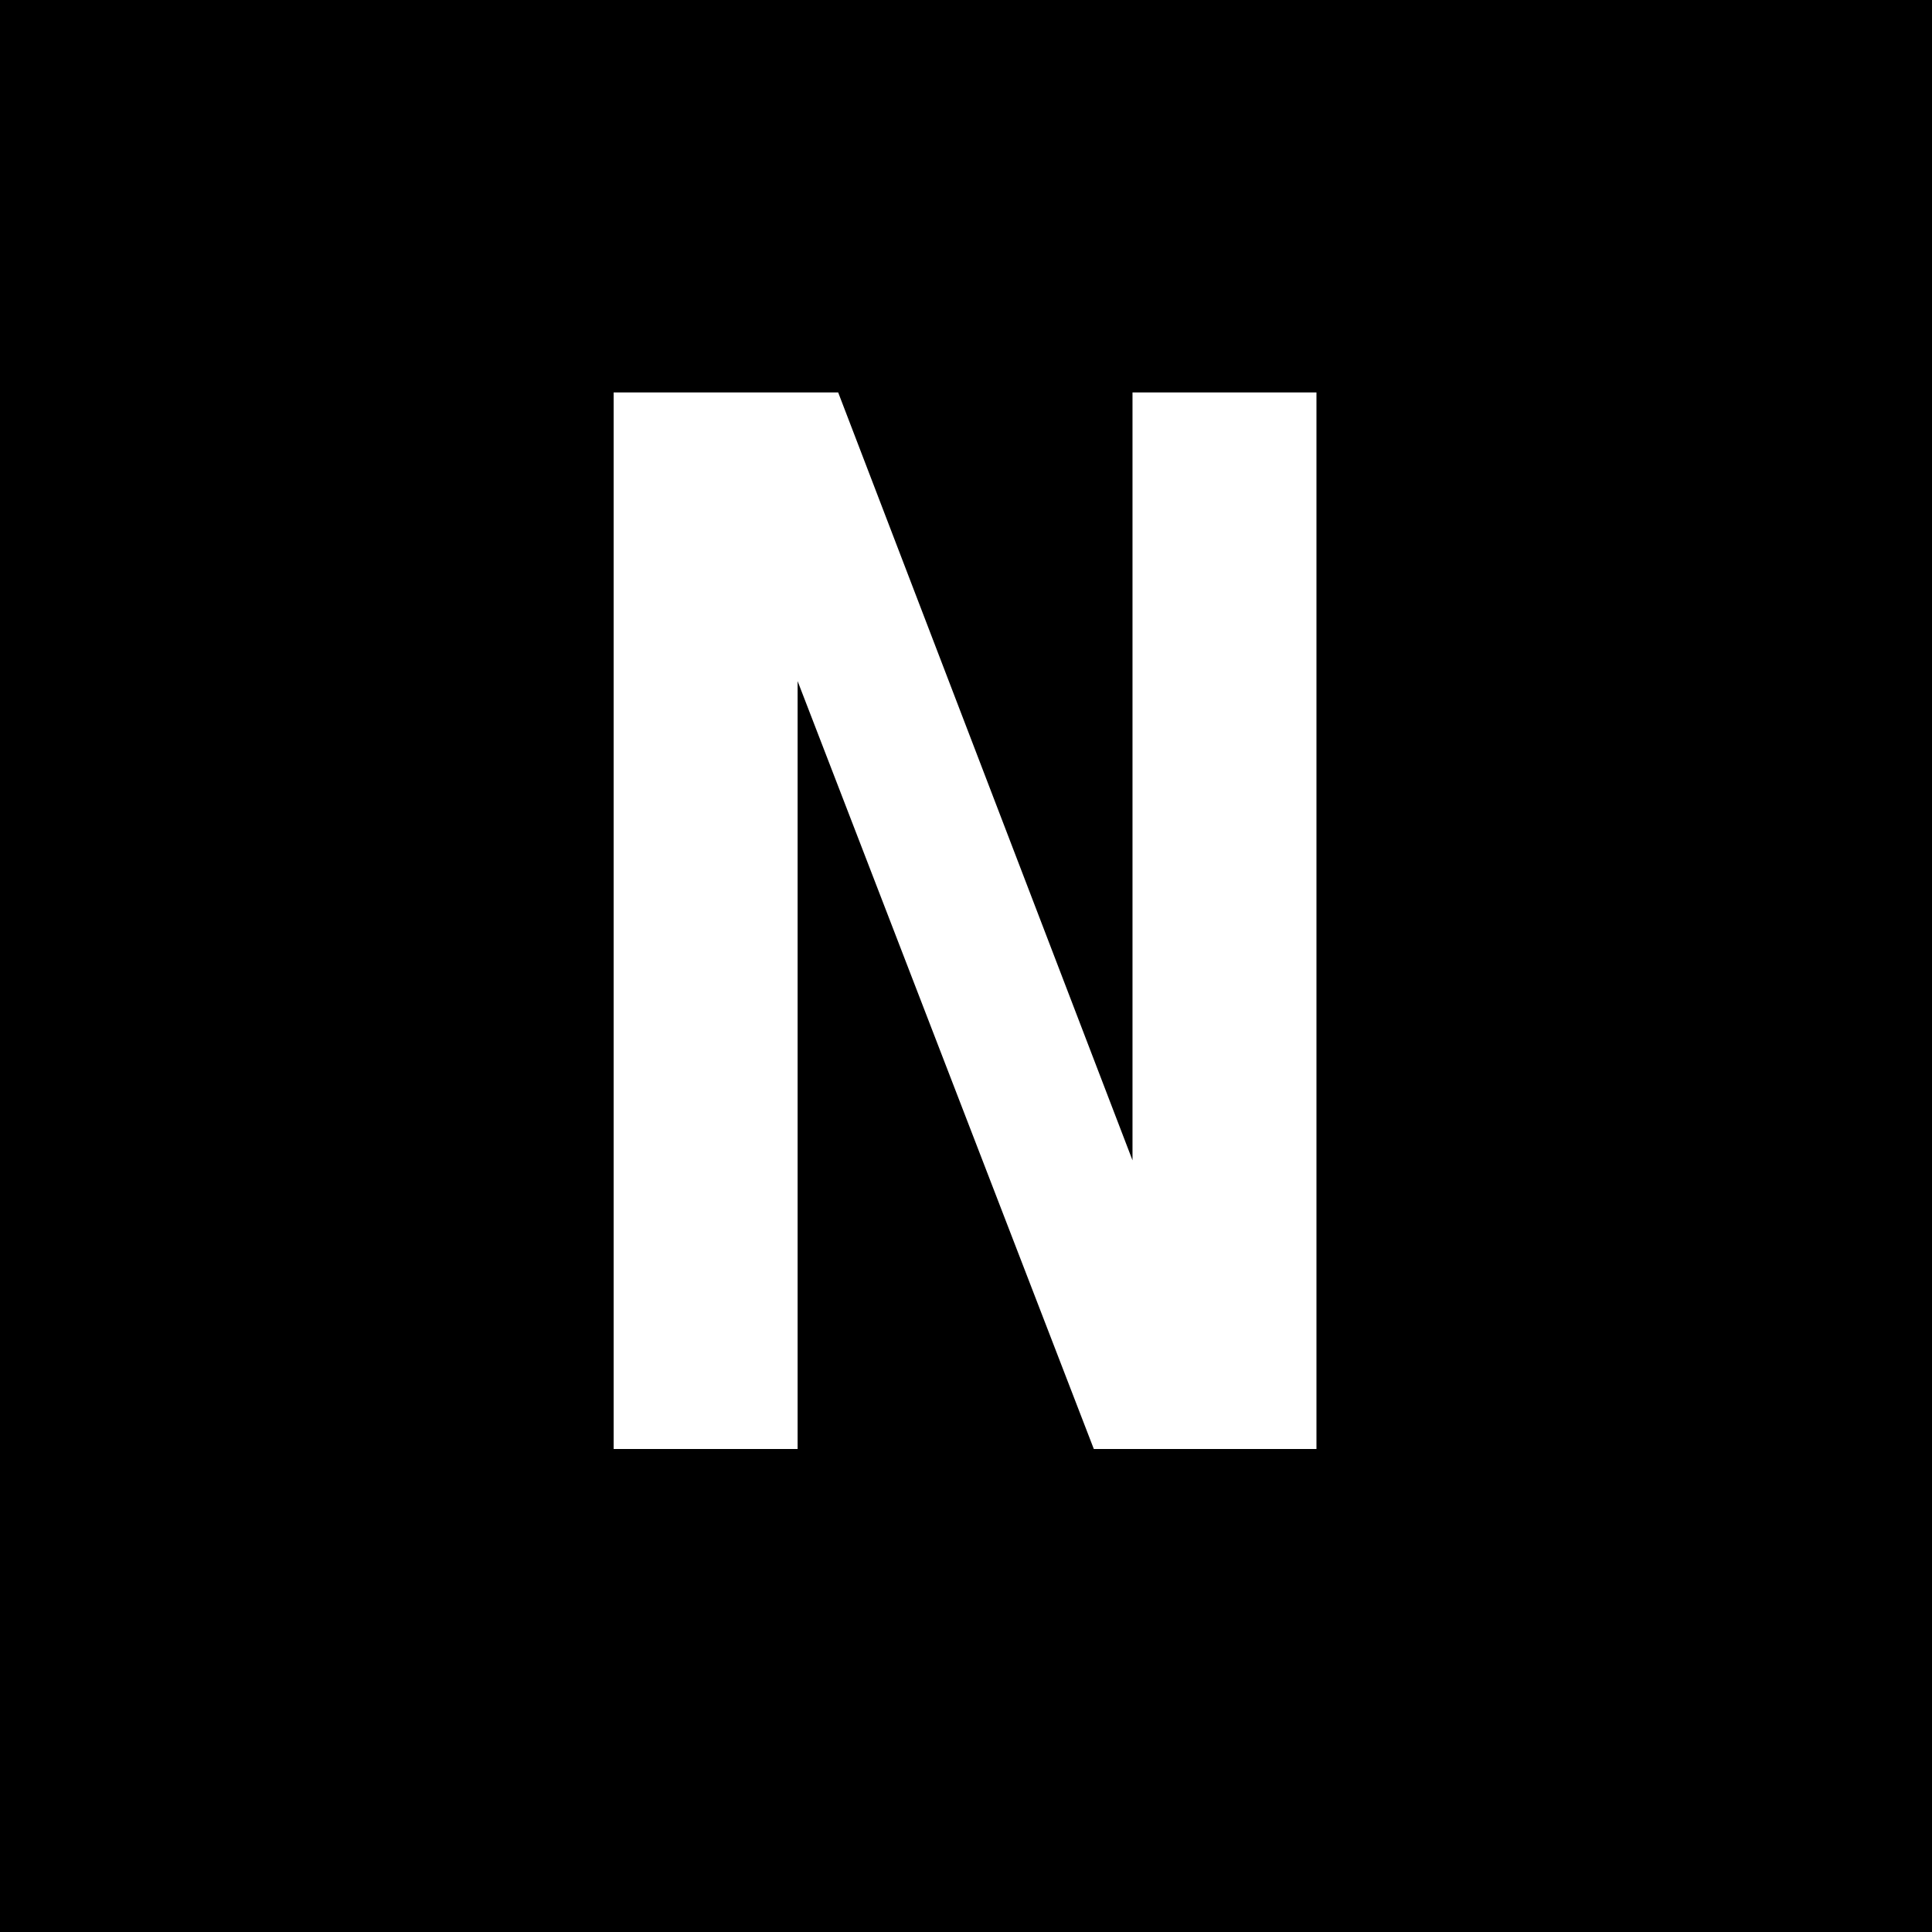
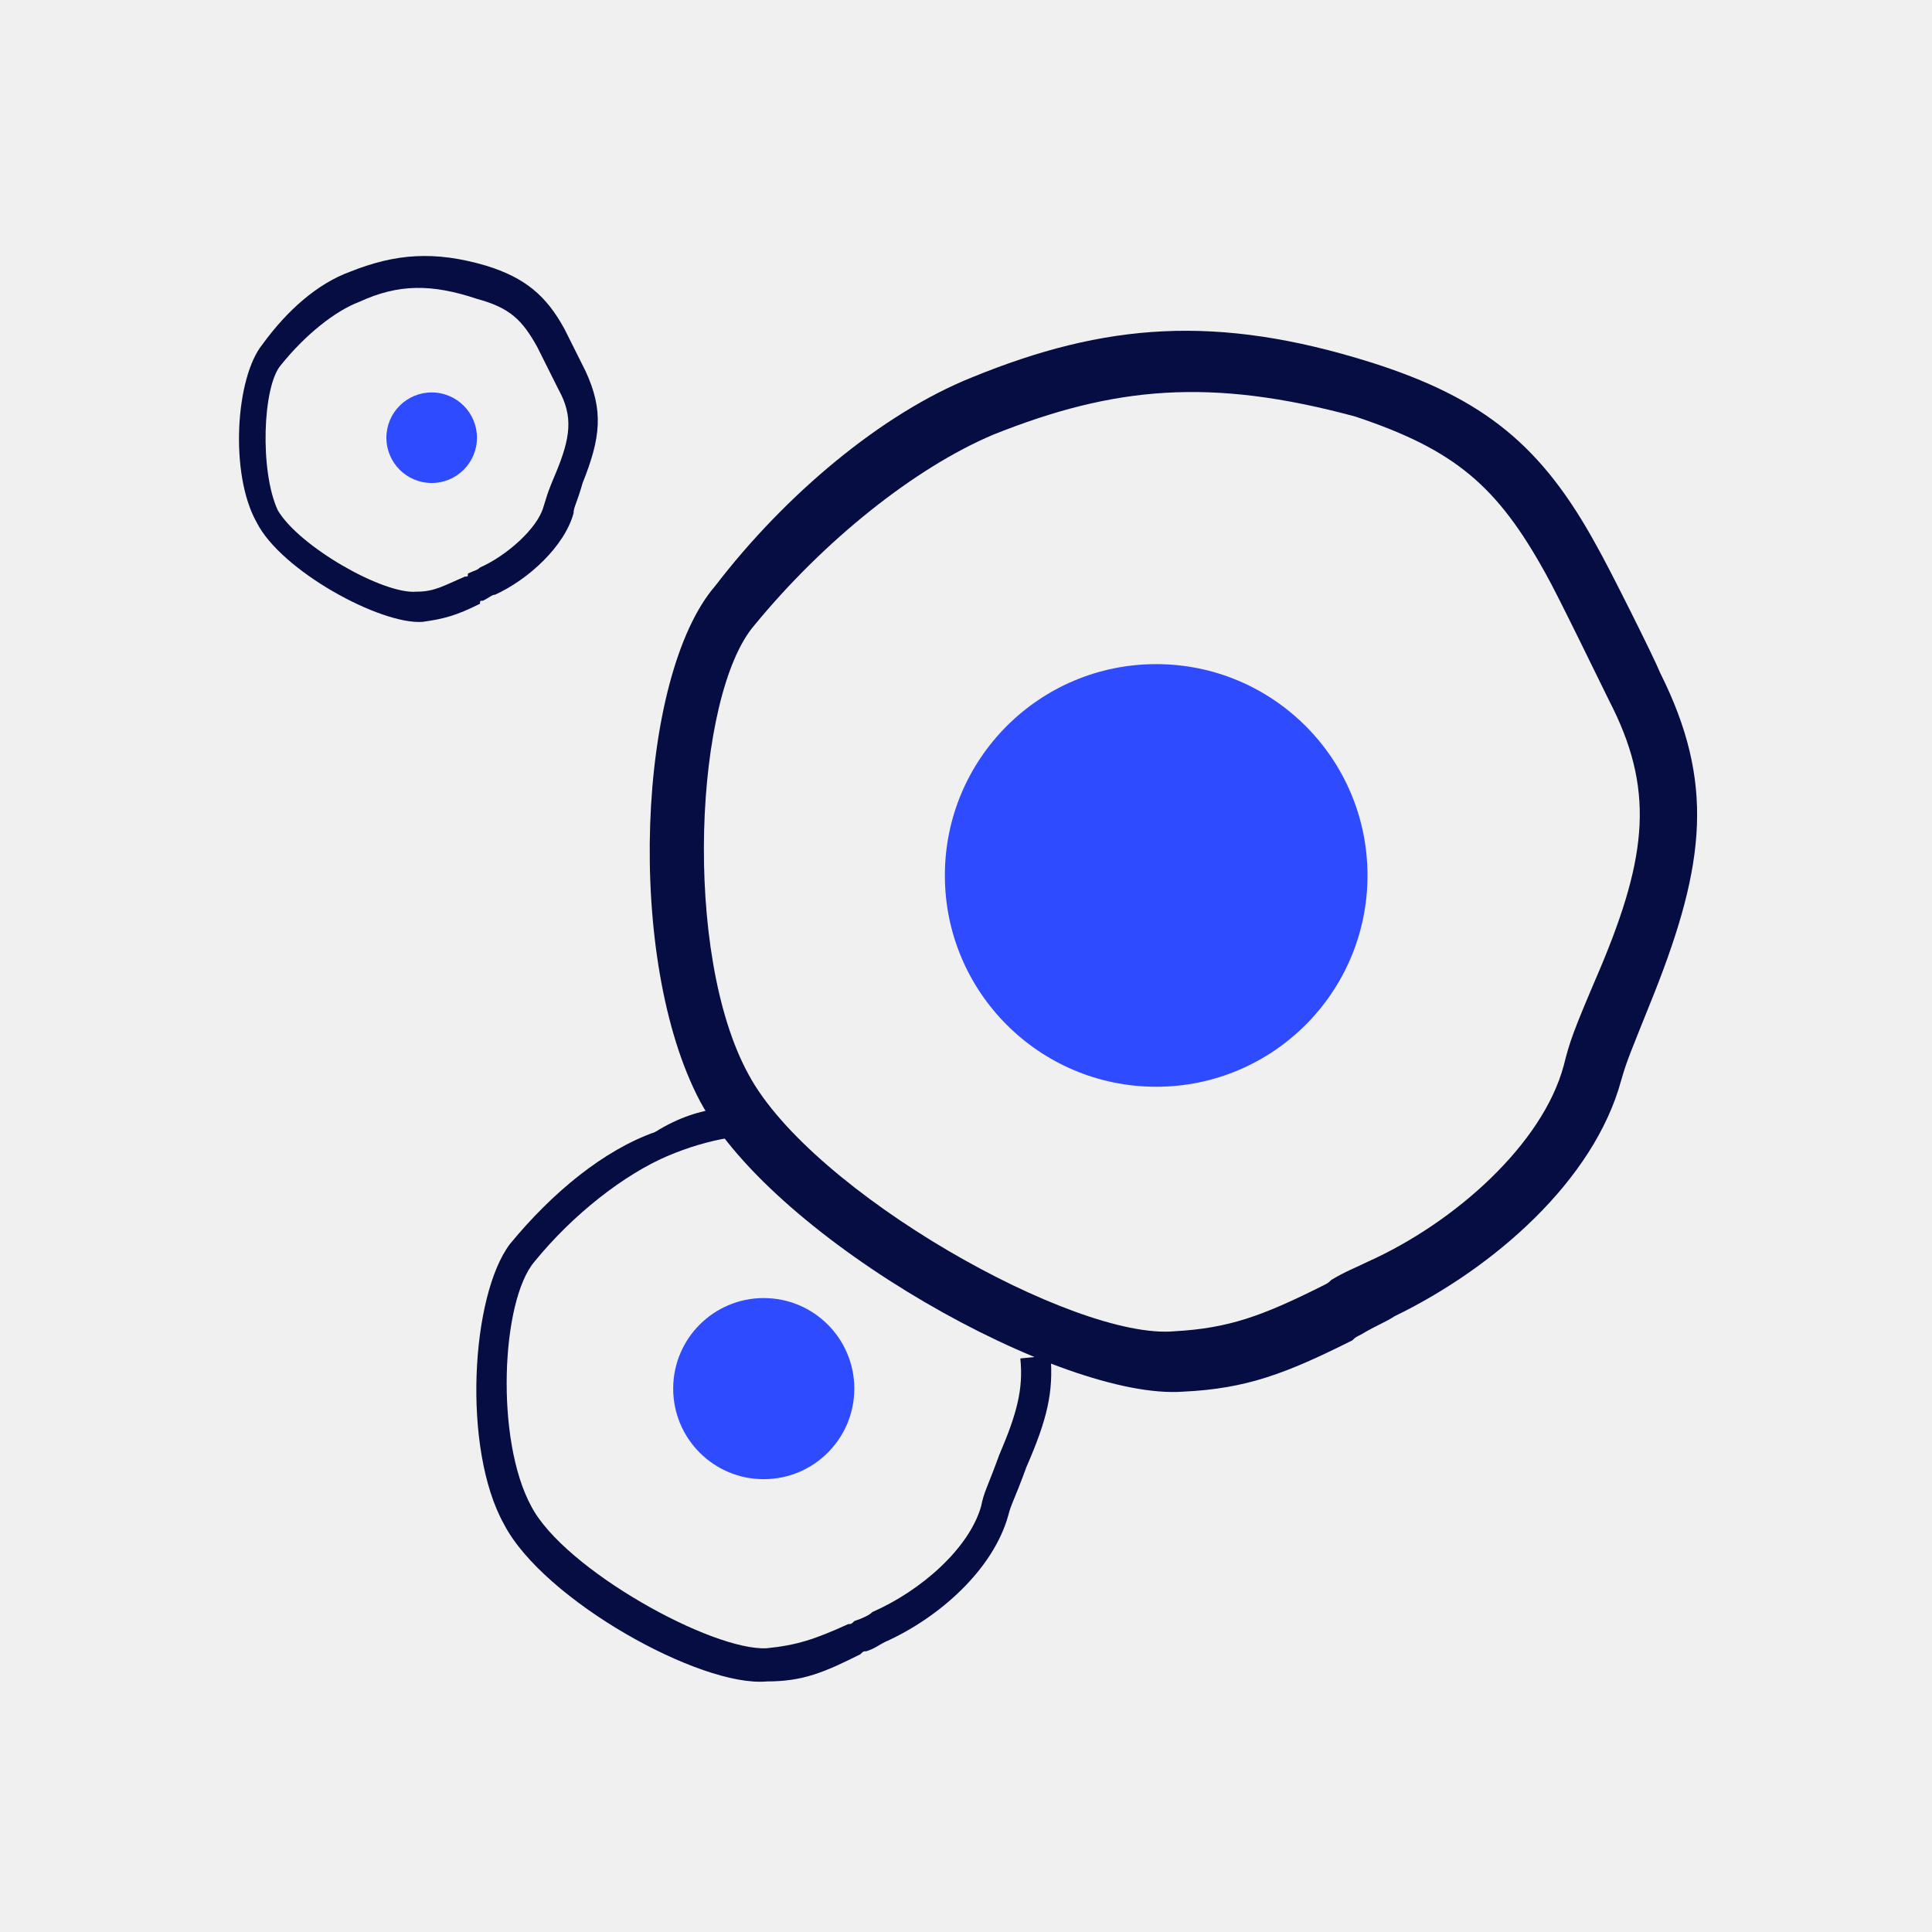
- <svg xmlns="http://www.w3.org/2000/svg" width="32" height="32" viewBox="0 0 32 32">
-   <rect width="32" height="32" fill="#000" />
-   <text x="16" y="24" font-family="monospace" font-size="24" font-weight="bold" fill="#fff" text-anchor="middle">N</text>
+ <svg xmlns="http://www.w3.org/2000/svg" width="800px" height="800px" viewBox="0 0 1024 1024" class="icon" version="1.1">
+   <path d="M515.2 200c70.4-28.8 129.6-33.6 211.2-8 60.8 19.2 91.2 44.8 120 97.6 6.4 11.2 30.4 59.2 33.6 67.2 28.8 57.6 24 100.8-3.2 169.6-12.8 32-14.4 35.2-17.6 46.4-14.4 52.8-67.2 99.2-120 124.8-4.8 3.2-9.6 4.8-17.6 9.6-3.2 1.6-3.2 1.6-4.8 3.2-35.2 17.6-56 25.6-89.6 27.2-64 4.8-216-80-256-153.6-40-75.2-33.6-225.6 8-273.6 36.8-48 88-91.2 136-110.4z m11.2 30.4c-41.6 17.6-89.6 56-126.4 100.8-32 36.8-38.4 174.4-3.2 238.4 33.6 62.4 172.8 140.8 225.6 136 28.8-1.6 46.4-8 78.4-24 3.2-1.6 3.2-1.6 4.8-3.2 8-4.8 12.8-6.4 19.2-9.6 46.4-20.8 92.8-62.4 104-104 3.2-12.8 4.8-17.6 19.2-51.2 25.6-60.8 28.8-96 4.8-142.4-4.8-9.6-27.2-56-33.6-67.2-25.6-46.4-48-65.6-100.8-83.2-76.8-20.8-128-16-192 9.6z" fill="#050D42" />
+   <path d="M612.8 464m-112 0a112 112 0 1 0 224 0 112 112 0 1 0-224 0Z" fill="#2F4BFF" />
+   <path d="M382.4 587.2l3.2 16c-9.6 1.6-20.8 4.8-32 9.6-22.4 9.6-49.6 30.4-70.4 56-17.6 20.8-20.8 94.4-1.6 129.6 17.6 33.6 96 76.8 124.8 75.2 16-1.6 25.6-4.8 43.2-12.8 1.6 0 1.6 0 3.2-1.6 4.8-1.6 8-3.2 9.6-4.8 25.6-11.2 51.2-33.6 57.6-56 1.6-8 3.2-9.6 9.6-27.2 9.6-22.4 12.8-35.2 11.2-51.2l16-1.6c1.6 19.2-1.6 33.6-12.8 59.2-6.4 17.6-8 19.2-9.6 25.6-8 28.8-36.8 54.4-65.6 67.2-3.2 1.6-4.8 3.2-9.6 4.8-1.6 0-1.6 0-3.2 1.6-19.2 9.6-30.4 14.4-49.6 14.4-35.2 3.2-118.4-43.2-139.2-83.2-22.4-40-17.6-121.6 3.2-148.8 22.4-27.2 49.6-49.6 76.8-59.2 12.8-8 24-11.2 35.2-12.8z" fill="#050D42" />
+   <path d="M404.8 736m-48 0a48 48 0 1 0 96 0 48 48 0 1 0-96 0Z" fill="#2F4BFF" />
+   <path d="M185.6 144c24-9.6 44.8-11.2 72-3.2 20.8 6.4 32 16 41.6 33.6l11.2 22.4c9.6 20.8 8 35.2-1.6 59.2-3.2 11.2-4.8 12.8-4.8 16-4.8 17.6-24 35.2-41.6 43.2-1.6 0-3.2 1.6-6.4 3.2-1.6 0-1.6 0-1.6 1.6-12.8 6.4-19.2 8-30.4 9.6-22.4 1.6-75.2-27.2-88-52.8-14.4-25.6-11.2-76.8 3.2-94.4 12.8-17.6 28.8-32 46.4-38.4z m4.8 16c-12.8 4.8-28.8 17.6-41.6 33.6-9.6 11.2-11.2 56-1.6 76.8 11.2 19.2 56 44.8 73.6 43.2 9.6 0 14.4-3.2 25.6-8 1.6 0 1.6 0 1.6-1.6 3.2-1.6 4.8-1.6 6.4-3.2 14.4-6.4 30.4-20.8 33.6-32 1.6-4.8 1.6-6.4 6.4-17.6 8-19.2 9.6-30.4 1.6-44.8l-11.2-22.4c-8-14.4-14.4-20.8-32-25.6-24-8-41.6-8-62.4 1.6z" fill="#050D42" />
+   <path d="M228.8 232m-24 0a24 24 0 1 0 48 0 24 24 0 1 0-48 0Z" fill="#2F4BFF" />
</svg>
